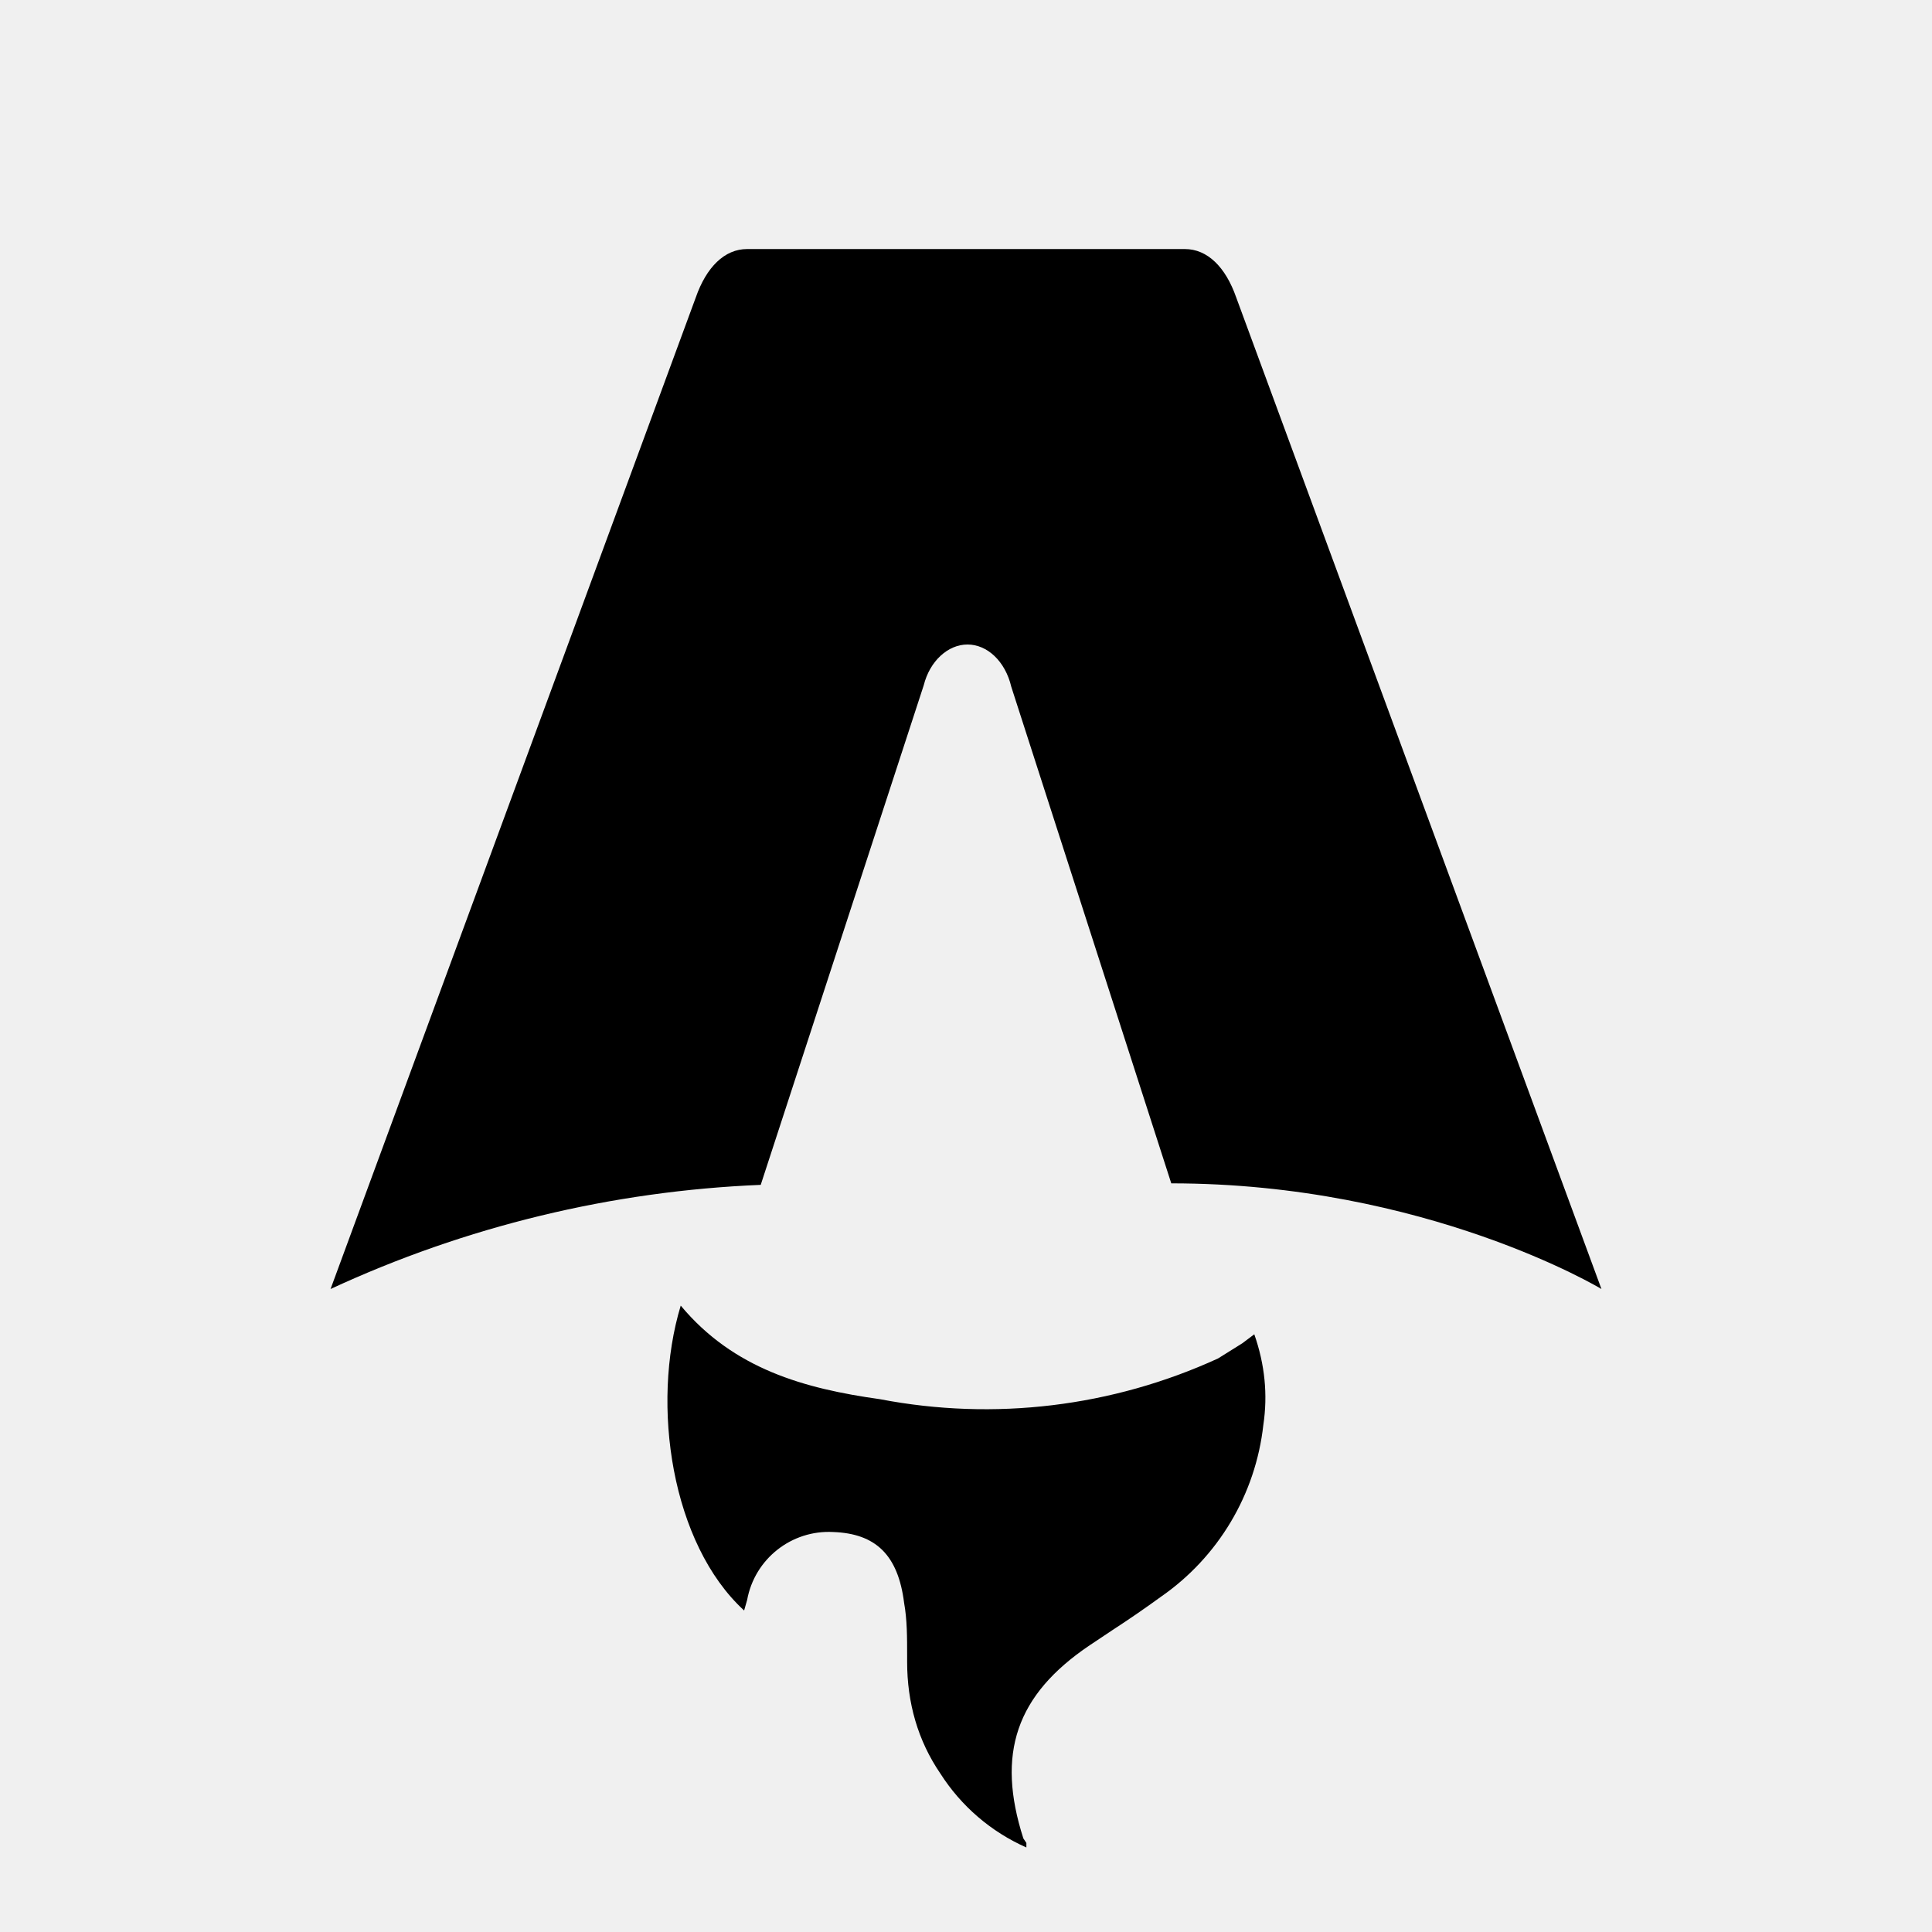
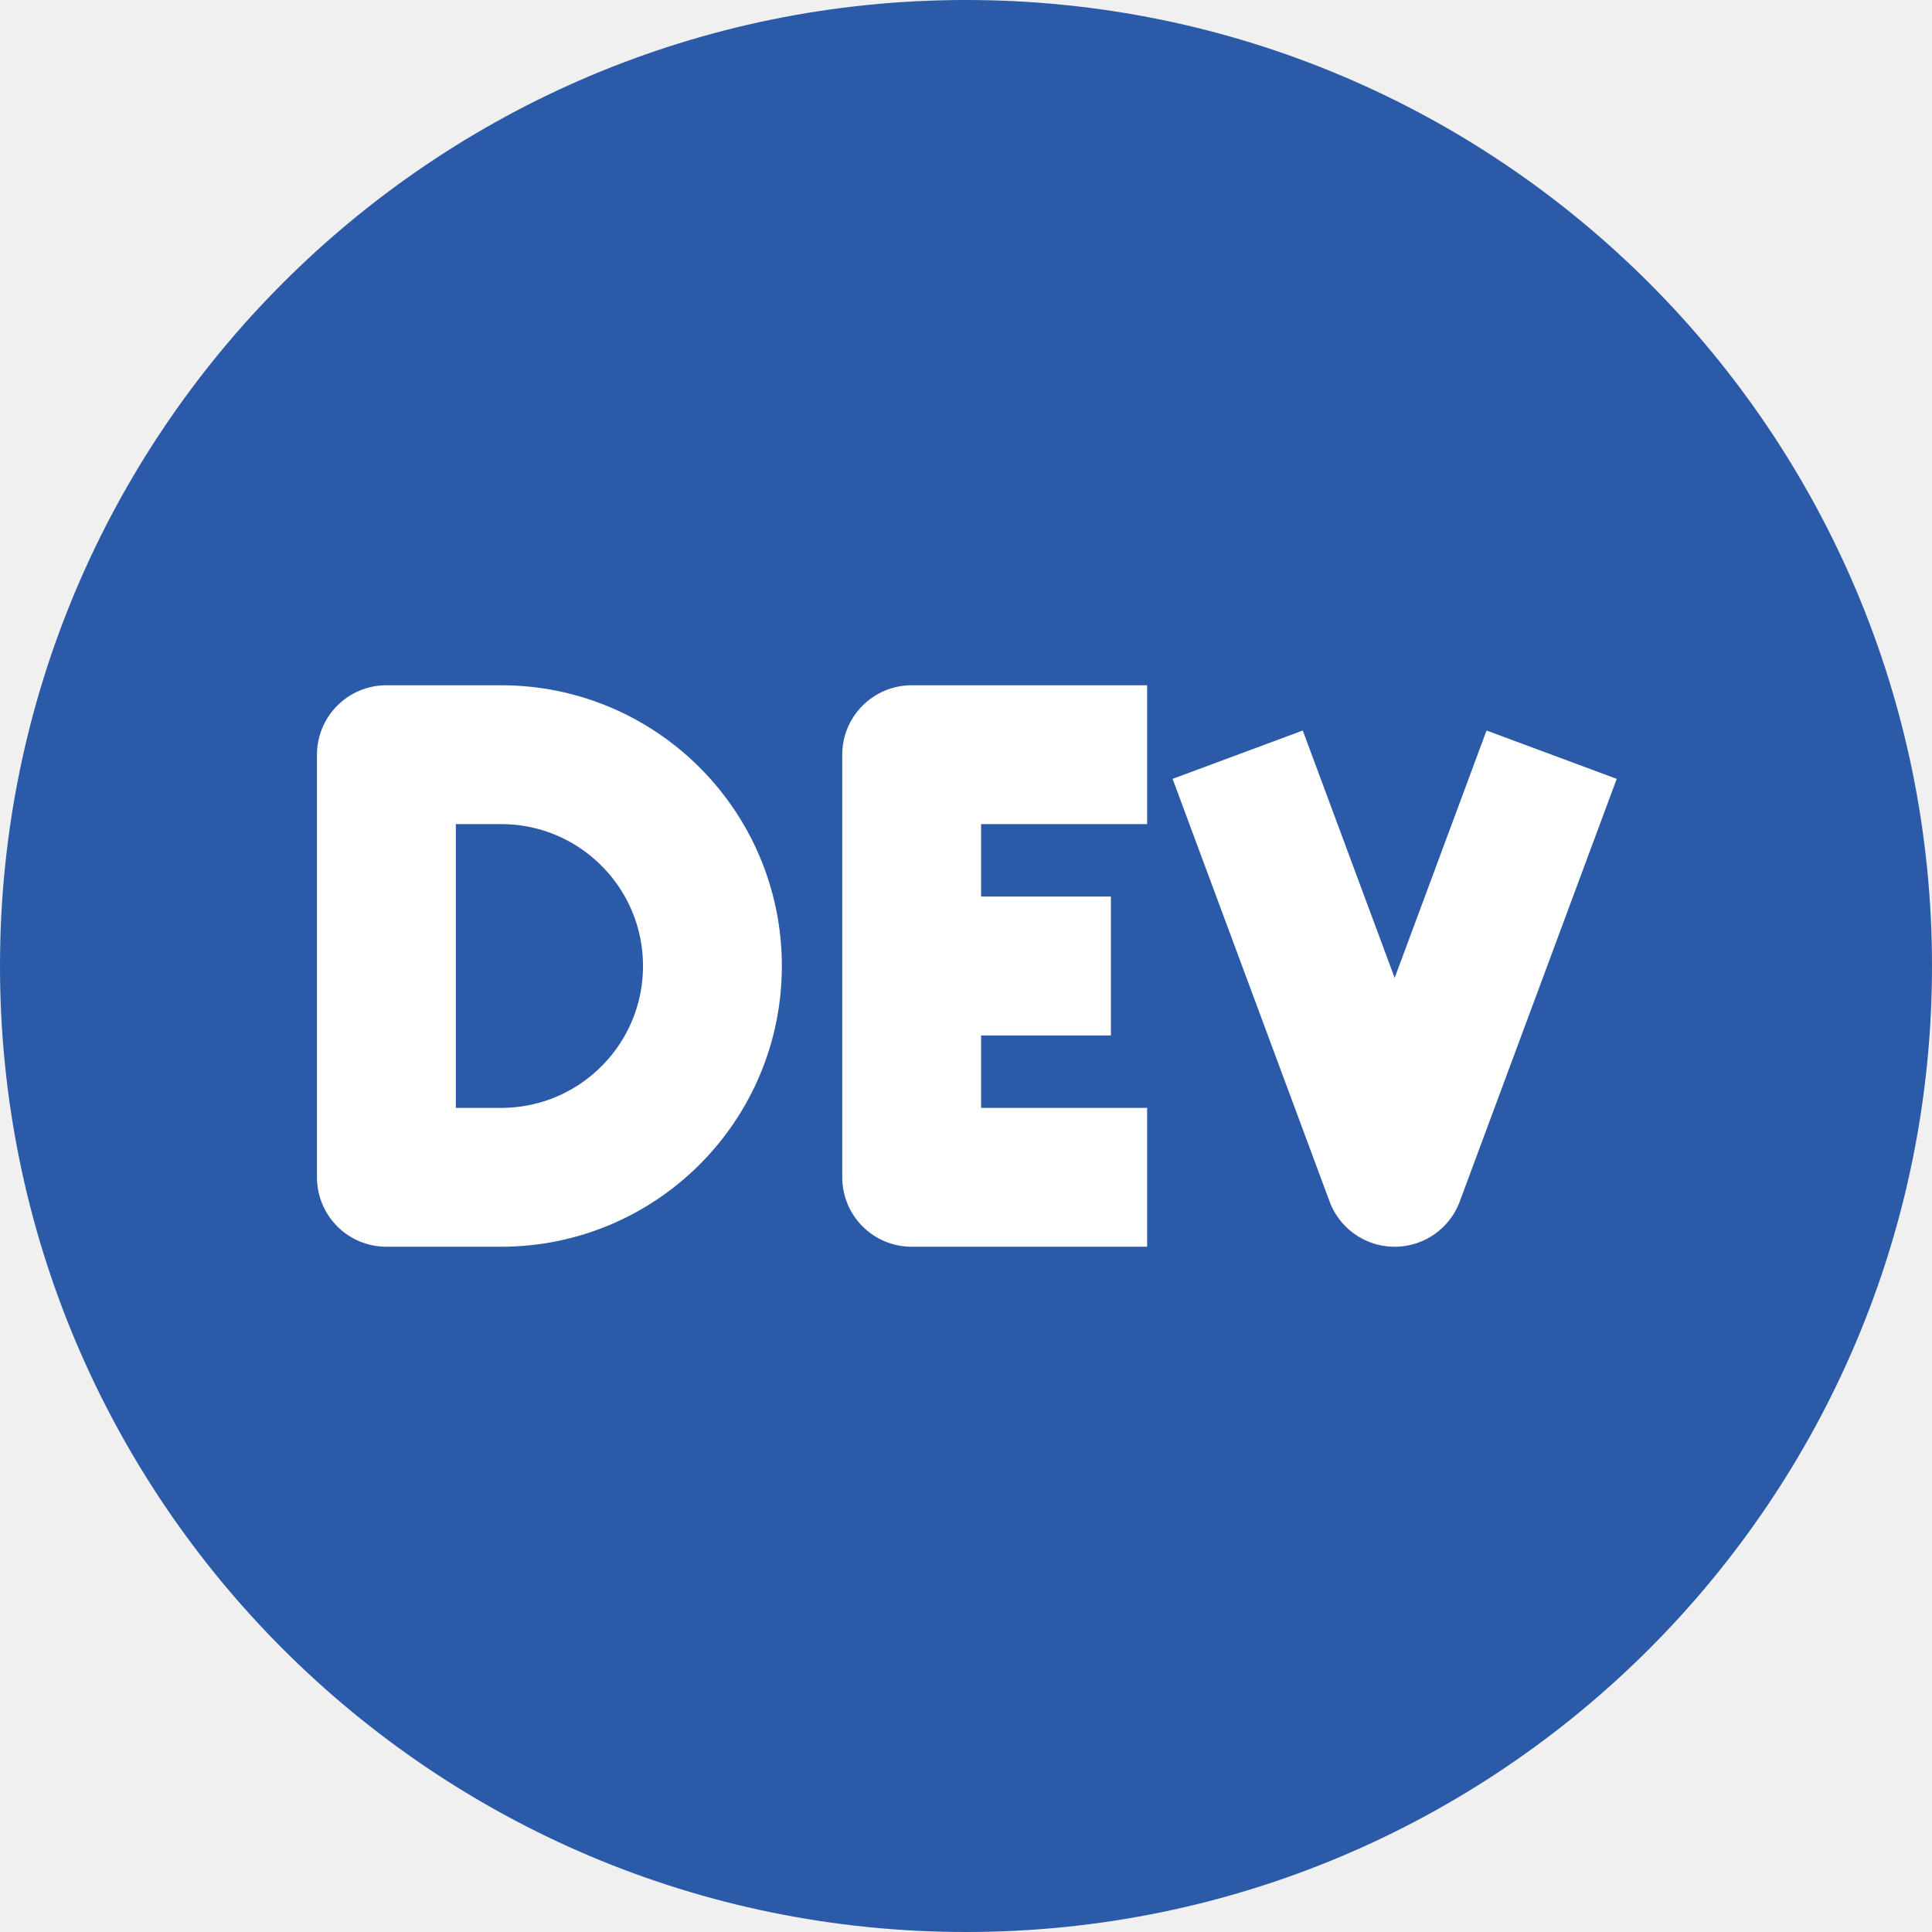
- <svg xmlns="http://www.w3.org/2000/svg" fill="none" viewBox="0 0 128 128">
-   <path d="M50.4 78.5a75.1 75.1 0 0 0-28.5 6.9l24.2-65.7c.7-2 1.9-3.2 3.4-3.2h29c1.5 0 2.7 1.2 3.4 3.2l24.2 65.7s-11.6-7-28.5-7L67 45.5c-.4-1.7-1.6-2.8-2.9-2.8-1.3 0-2.5 1.1-2.9 2.7L50.4 78.5Zm-1.1 28.2Zm-4.2-20.2c-2 6.6-.6 15.8 4.2 20.2a17.5 17.5 0 0 1 .2-.7 5.5 5.5 0 0 1 5.7-4.5c2.8.1 4.3 1.5 4.7 4.7.2 1.1.2 2.3.2 3.5v.4c0 2.7.7 5.2 2.2 7.4a13 13 0 0 0 5.7 4.9v-.3l-.2-.3c-1.8-5.6-.5-9.5 4.4-12.8l1.5-1a73 73 0 0 0 3.2-2.2 16 16 0 0 0 6.8-11.4c.3-2 .1-4-.6-6l-.8.6-1.6 1a37 37 0 0 1-22.4 2.7c-5-.7-9.7-2-13.2-6.2Z" />
-   <style>
-         path { fill: #000; }
-         @media (prefers-color-scheme: dark) {
-             path { fill: #FFF; }
-         }
-     </style>
+ <svg xmlns="http://www.w3.org/2000/svg" viewBox="0 0 64 64">
+   <circle cx="32" cy="32" r="32" fill="#2b5ba8" />
+   <g fill="none" stroke="#fff" stroke-width="4.6" stroke-linejoin="round" transform="translate(-3.4 0)">
+     <path d="M16.2 25 H20 A7 7 0 0 1 20 39 H16.2 Z" />
+     <path d="M41.4 25 H33.6 V39 H41.4 M33.6 32 H40.2" />
+     <path d="M44.4 25 L49.6 39 L54.8 25" />
+   </g>
</svg>
